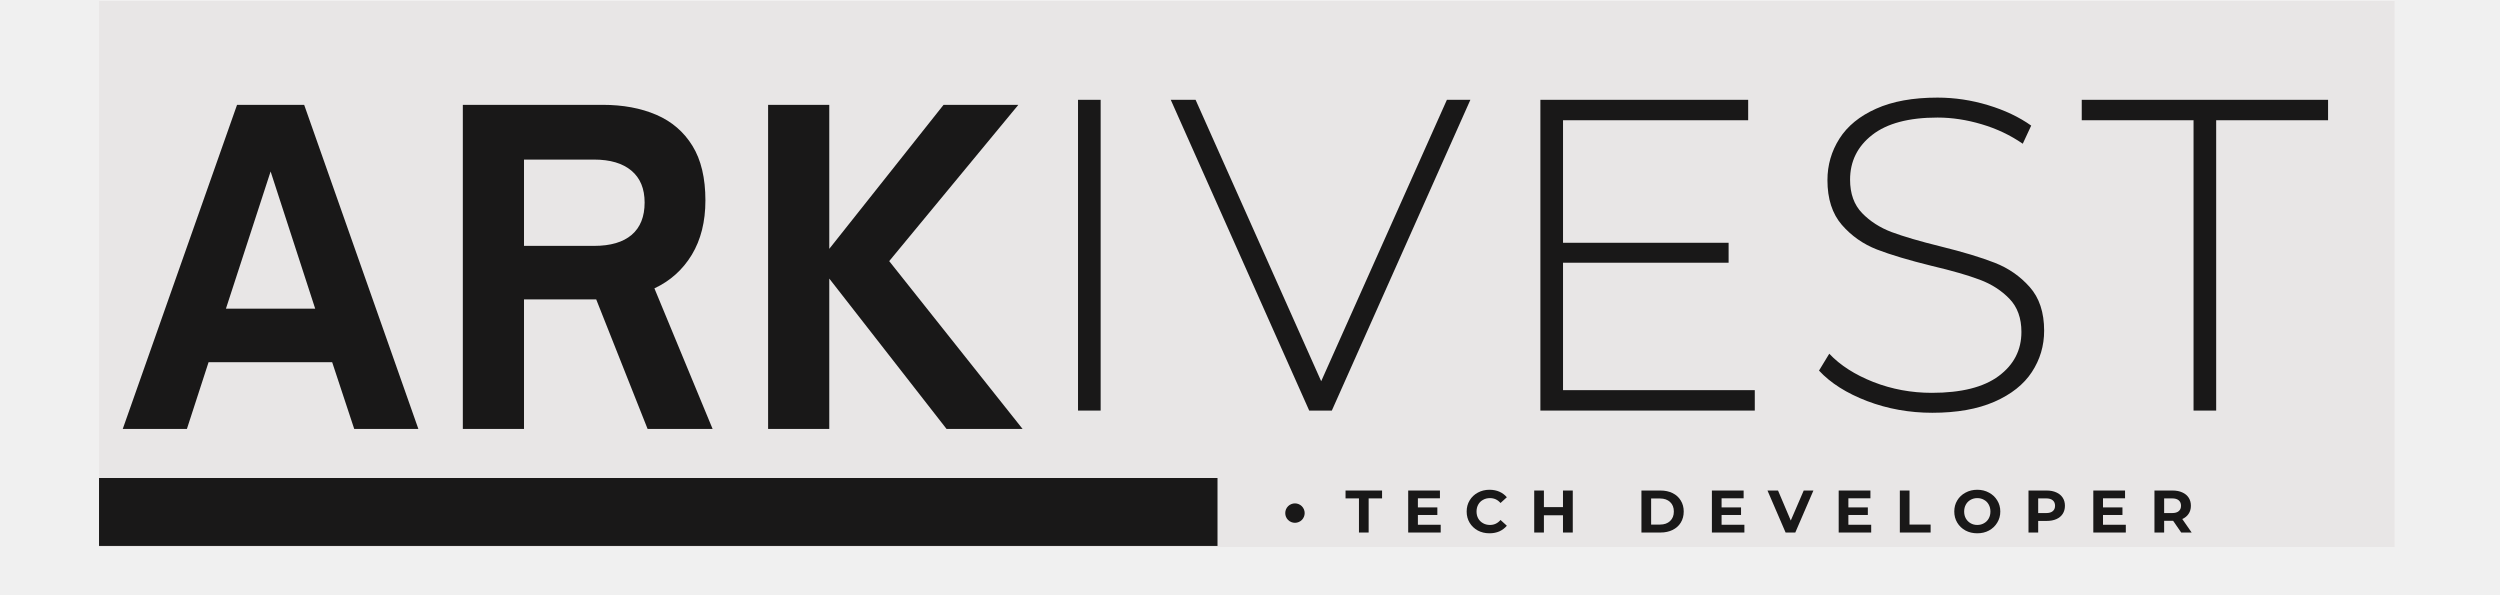
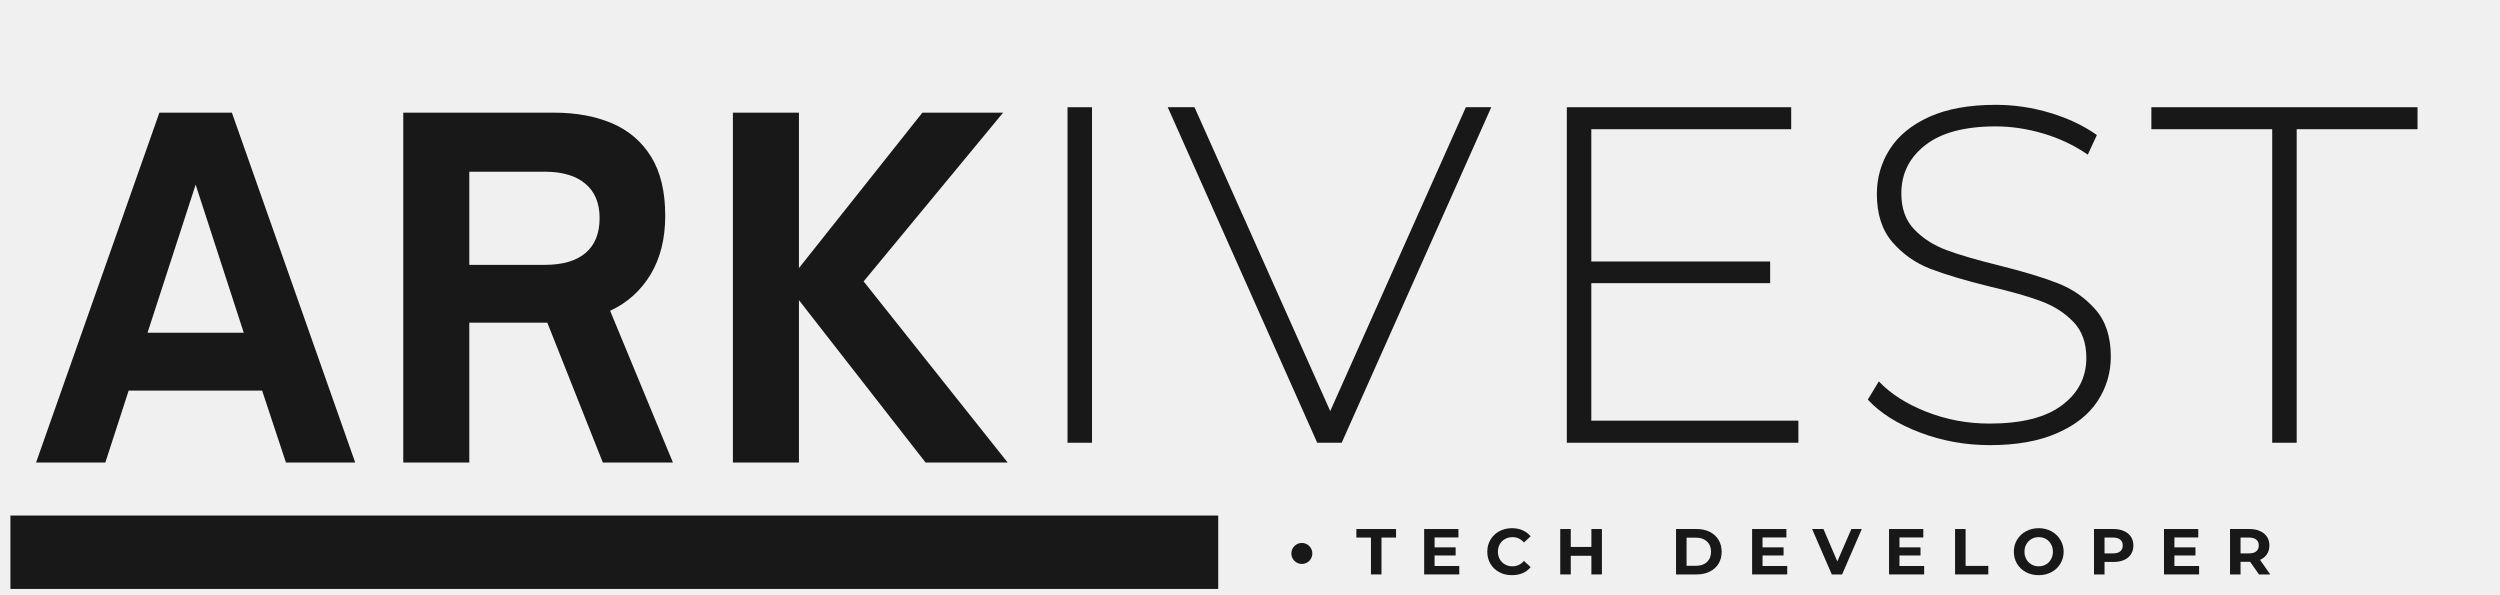
- <svg xmlns="http://www.w3.org/2000/svg" width="500" zoomAndPan="magnify" viewBox="0 0 375.12 96.96" height="119" preserveAspectRatio="xMidYMid meet" version="1.0">
+ <svg xmlns="http://www.w3.org/2000/svg" width="500" zoomAndPan="magnify" viewBox="0 0 375 89.25" height="119" preserveAspectRatio="xMidYMid meet" version="1.0">
  <defs>
    <g />
-     <clipPath id="c65567a2c2">
-       <path d="M 0 0.094 L 374.121 0.094 L 374.121 89.133 L 0 89.133 Z M 0 0.094 " clip-rule="nonzero" />
-     </clipPath>
-     <clipPath id="7c1e1449cc">
-       <rect x="0" width="154" y="0" height="87" />
-     </clipPath>
-     <clipPath id="83ba41a550">
-       <path d="M 0 77.891 L 182.27 77.891 L 182.27 88.965 L 0 88.965 Z M 0 77.891 " clip-rule="nonzero" />
-     </clipPath>
-     <clipPath id="3f48e86094">
-       <path d="M 0 0.891 L 182.27 0.891 L 182.27 11.965 L 0 11.965 Z M 0 0.891 " clip-rule="nonzero" />
-     </clipPath>
-     <clipPath id="34871ec4cb">
-       <rect x="0" width="183" y="0" height="12" />
-     </clipPath>
-     <clipPath id="3d12da81e2">
-       <path d="M 150 0.094 L 369 0.094 L 369 88 L 150 88 Z M 150 0.094 " clip-rule="nonzero" />
-     </clipPath>
-     <clipPath id="2d81701122">
-       <rect x="0" width="219" y="0" height="88" />
-     </clipPath>
-     <clipPath id="7e6c3a3197">
-       <path d="M 192 77 L 352 77 L 352 89.133 L 192 89.133 Z M 192 77 " clip-rule="nonzero" />
-     </clipPath>
-     <clipPath id="f561918fc9">
-       <rect x="0" width="160" y="0" height="13" />
+     <clipPath id="2ee7f4c07f">
+       <rect x="0" width="152" y="0" height="86" />
+     </clipPath>
+     <clipPath id="0d62a121d7">
+       <path d="M 1.562 77.332 L 182.734 77.332 L 182.734 88.34 L 1.562 88.34 Z M 1.562 77.332 " clip-rule="nonzero" />
+     </clipPath>
+     <clipPath id="503f227e32">
+       <path d="M 0.562 0.332 L 181.734 0.332 L 181.734 11.34 L 0.562 11.34 Z M 0.562 0.332 " clip-rule="nonzero" />
+     </clipPath>
+     <clipPath id="20cc973ade">
+       <rect x="0" width="182" y="0" height="12" />
+     </clipPath>
+     <clipPath id="7d52bcd526">
+       <rect x="0" width="217" y="0" height="87" />
+     </clipPath>
+     <clipPath id="22240eed13">
+       <path d="M 192 76 L 351 76 L 351 88.508 L 192 88.508 Z M 192 76 " clip-rule="nonzero" />
+     </clipPath>
+     <clipPath id="c24acae0ec">
+       <rect x="0" width="159" y="0" height="13" />
    </clipPath>
  </defs>
-   <g clip-path="url(#c65567a2c2)">
-     <path fill="#ffffff" d="M 0 0.094 L 374.121 0.094 L 374.121 89.133 L 0 89.133 Z M 0 0.094 " fill-opacity="1" fill-rule="nonzero" />
-     <path fill="#e8e6e6" d="M 0 0.094 L 374.121 0.094 L 374.121 89.133 L 0 89.133 Z M 0 0.094 " fill-opacity="1" fill-rule="nonzero" />
-   </g>
-   <g transform="matrix(1, 0, 0, 1, 1, 1)">
-     <g clip-path="url(#7c1e1449cc)">
-       <g fill="#191818" fill-opacity="1">
-         <g transform="translate(2.382426, 68.89602)">
-           <g>
-             <path d="M 10.938 0 L 0.484 0 L 19.109 -52.812 L 30.047 -52.812 L 48.656 0 L 38.203 0 L 34.609 -10.875 L 14.469 -10.875 Z M 24.578 -41.953 L 17.297 -19.594 L 31.844 -19.594 Z M 24.578 -41.953 " />
-           </g>
-         </g>
-       </g>
-       <g fill="#191818" fill-opacity="1">
-         <g transform="translate(53.58121, 68.89602)">
-           <g>
-             <path d="M 35.922 -22.906 L 45.406 0 L 34.812 0 L 26.438 -21.109 L 14.672 -21.109 L 14.672 0 L 4.703 0 L 4.703 -52.812 L 27.484 -52.812 C 30.805 -52.812 33.723 -52.27 36.234 -51.188 C 38.754 -50.102 40.719 -48.414 42.125 -46.125 C 43.531 -43.844 44.234 -40.879 44.234 -37.234 C 44.234 -33.773 43.492 -30.82 42.016 -28.375 C 40.535 -25.938 38.504 -24.113 35.922 -22.906 Z M 26.094 -43.891 L 14.672 -43.891 L 14.672 -29.828 L 26.094 -29.828 C 28.77 -29.828 30.812 -30.426 32.219 -31.625 C 33.625 -32.832 34.328 -34.586 34.328 -36.891 C 34.328 -39.148 33.613 -40.879 32.188 -42.078 C 30.758 -43.285 28.727 -43.891 26.094 -43.891 Z M 26.094 -43.891 " />
-           </g>
-         </g>
-       </g>
-       <g fill="#191818" fill-opacity="1">
-         <g transform="translate(103.3271, 68.89602)">
-           <g>
-             <path d="M 14.672 0 L 4.703 0 L 4.703 -52.812 L 14.672 -52.812 L 14.672 -29.344 L 33.297 -52.812 L 45.484 -52.812 L 24.438 -27.344 L 46.172 0 L 33.781 0 L 14.672 -24.5 Z M 14.672 0 " />
-           </g>
-         </g>
-       </g>
-     </g>
-   </g>
-   <g clip-path="url(#83ba41a550)">
-     <g transform="matrix(1, 0, 0, 1, 0, 77)">
-       <g clip-path="url(#34871ec4cb)">
-         <g clip-path="url(#3f48e86094)">
-           <path fill="#191818" d="M 0 0.891 L 182.266 0.891 L 182.266 11.965 L 0 11.965 Z M 0 0.891 " fill-opacity="1" fill-rule="nonzero" />
-         </g>
-       </g>
-     </g>
-   </g>
-   <g clip-path="url(#3d12da81e2)">
-     <g transform="matrix(1, 0, 0, 1, 150, 0.000000000000012421)">
-       <g clip-path="url(#2d81701122)">
-         <g fill="#191818" fill-opacity="1">
-           <g transform="translate(0.706089, 66.9065)">
-             <g>
-               <path d="M 8.828 -50.641 L 12.516 -50.641 L 12.516 0 L 8.828 0 Z M 8.828 -50.641 " />
-             </g>
-           </g>
-         </g>
-         <g fill="#191818" fill-opacity="1">
-           <g transform="translate(24.20733, 66.9065)">
-             <g>
-               <path d="M 49.266 -50.641 L 26.688 0 L 23 0 L 0.438 -50.641 L 4.484 -50.641 L 24.953 -4.781 L 45.438 -50.641 Z M 49.266 -50.641 " />
-             </g>
-           </g>
-         </g>
-         <g fill="#191818" fill-opacity="1">
-           <g transform="translate(76.05282, 66.9065)">
-             <g>
-               <path d="M 43.766 -3.328 L 43.766 0 L 8.828 0 L 8.828 -50.641 L 42.688 -50.641 L 42.688 -47.312 L 12.516 -47.312 L 12.516 -27.344 L 39.5 -27.344 L 39.5 -24.094 L 12.516 -24.094 L 12.516 -3.328 Z M 43.766 -3.328 " />
-             </g>
-           </g>
-         </g>
-         <g fill="#191818" fill-opacity="1">
-           <g transform="translate(126.5968, 66.9065)">
-             <g>
-               <path d="M 22.141 0.359 C 18.422 0.359 14.883 -0.273 11.531 -1.547 C 8.188 -2.828 5.57 -4.484 3.688 -6.516 L 5.359 -9.266 C 7.141 -7.379 9.535 -5.844 12.547 -4.656 C 15.566 -3.477 18.738 -2.891 22.062 -2.891 C 26.883 -2.891 30.523 -3.805 32.984 -5.641 C 35.441 -7.473 36.672 -9.863 36.672 -12.812 C 36.672 -15.07 36.02 -16.875 34.719 -18.219 C 33.414 -19.57 31.801 -20.609 29.875 -21.328 C 27.945 -22.055 25.344 -22.805 22.062 -23.578 C 18.352 -24.492 15.375 -25.383 13.125 -26.25 C 10.883 -27.125 8.977 -28.461 7.406 -30.266 C 5.844 -32.078 5.062 -34.504 5.062 -37.547 C 5.062 -40.004 5.711 -42.258 7.016 -44.312 C 8.316 -46.363 10.305 -47.988 12.984 -49.188 C 15.66 -50.395 19 -51 23 -51 C 25.801 -51 28.551 -50.586 31.25 -49.766 C 33.945 -48.953 36.285 -47.844 38.266 -46.438 L 36.891 -43.484 C 34.867 -44.879 32.641 -45.938 30.203 -46.656 C 27.766 -47.383 25.363 -47.75 23 -47.75 C 18.32 -47.75 14.773 -46.805 12.359 -44.922 C 9.953 -43.047 8.75 -40.613 8.75 -37.625 C 8.75 -35.352 9.398 -33.539 10.703 -32.188 C 12.004 -30.844 13.617 -29.805 15.547 -29.078 C 17.484 -28.359 20.113 -27.586 23.438 -26.766 C 27.156 -25.848 30.125 -24.953 32.344 -24.078 C 34.562 -23.211 36.453 -21.898 38.016 -20.141 C 39.586 -18.379 40.375 -16.004 40.375 -13.016 C 40.375 -10.555 39.707 -8.312 38.375 -6.281 C 37.051 -4.258 35.016 -2.645 32.266 -1.438 C 29.516 -0.238 26.141 0.359 22.141 0.359 Z M 22.141 0.359 " />
-             </g>
-           </g>
-         </g>
-         <g fill="#191818" fill-opacity="1">
-           <g transform="translate(172.8024, 66.9065)">
-             <g>
-               <path d="M 18.516 -47.312 L 0.297 -47.312 L 0.297 -50.641 L 40.438 -50.641 L 40.438 -47.312 L 22.203 -47.312 L 22.203 0 L 18.516 0 Z M 18.516 -47.312 " />
-             </g>
-           </g>
-         </g>
-       </g>
-     </g>
-   </g>
-   <g clip-path="url(#7e6c3a3197)">
-     <g transform="matrix(1, 0, 0, 1, 192, 77)">
-       <g clip-path="url(#f561918fc9)">
-         <path fill="#191818" d="M 4.469 6.613 C 4.469 6.824 4.43 7.023 4.348 7.219 C 4.27 7.414 4.152 7.586 4.004 7.734 C 3.855 7.883 3.688 7.996 3.492 8.074 C 3.297 8.156 3.098 8.195 2.887 8.195 C 2.676 8.195 2.473 8.156 2.281 8.074 C 2.086 7.996 1.914 7.883 1.766 7.734 C 1.617 7.586 1.504 7.414 1.422 7.219 C 1.344 7.023 1.305 6.824 1.305 6.613 C 1.305 6.402 1.344 6.203 1.422 6.008 C 1.504 5.812 1.617 5.641 1.766 5.492 C 1.914 5.344 2.086 5.23 2.281 5.152 C 2.473 5.07 2.676 5.031 2.887 5.031 C 3.098 5.031 3.297 5.07 3.492 5.152 C 3.688 5.23 3.855 5.344 4.004 5.492 C 4.152 5.641 4.27 5.812 4.348 6.008 C 4.43 6.203 4.469 6.402 4.469 6.613 Z M 4.469 6.613 " fill-opacity="1" fill-rule="nonzero" />
-         <g fill="#191818" fill-opacity="1">
-           <g transform="translate(11.08183, 9.779605)">
-             <g>
-               <path d="M 2.234 -5.562 L 0.047 -5.562 L 0.047 -6.844 L 6 -6.844 L 6 -5.562 L 3.812 -5.562 L 3.812 0 L 2.234 0 Z M 2.234 -5.562 " />
-             </g>
-           </g>
-         </g>
-         <g fill="#191818" fill-opacity="1">
-           <g transform="translate(20.52751, 9.779605)">
-             <g>
-               <path d="M 6.109 -1.266 L 6.109 0 L 0.812 0 L 0.812 -6.844 L 5.984 -6.844 L 5.984 -5.578 L 2.391 -5.578 L 2.391 -4.094 L 5.562 -4.094 L 5.562 -2.859 L 2.391 -2.859 L 2.391 -1.266 Z M 6.109 -1.266 " />
-             </g>
-           </g>
-         </g>
-         <g fill="#191818" fill-opacity="1">
-           <g transform="translate(30.4919, 9.779605)">
-             <g>
-               <path d="M 4.094 0.125 C 3.395 0.125 2.758 -0.023 2.188 -0.328 C 1.625 -0.641 1.18 -1.062 0.859 -1.594 C 0.535 -2.133 0.375 -2.742 0.375 -3.422 C 0.375 -4.098 0.535 -4.703 0.859 -5.234 C 1.18 -5.773 1.625 -6.195 2.188 -6.5 C 2.758 -6.812 3.395 -6.969 4.094 -6.969 C 4.688 -6.969 5.223 -6.863 5.703 -6.656 C 6.18 -6.445 6.586 -6.145 6.922 -5.75 L 5.891 -4.812 C 5.43 -5.344 4.859 -5.609 4.172 -5.609 C 3.754 -5.609 3.379 -5.516 3.047 -5.328 C 2.711 -5.148 2.453 -4.895 2.266 -4.562 C 2.078 -4.227 1.984 -3.848 1.984 -3.422 C 1.984 -2.992 2.078 -2.613 2.266 -2.281 C 2.453 -1.957 2.711 -1.703 3.047 -1.516 C 3.379 -1.328 3.754 -1.234 4.172 -1.234 C 4.859 -1.234 5.43 -1.504 5.891 -2.047 L 6.922 -1.109 C 6.586 -0.711 6.18 -0.406 5.703 -0.188 C 5.223 0.02 4.688 0.125 4.094 0.125 Z M 4.094 0.125 " />
-             </g>
-           </g>
-         </g>
-         <g fill="#191818" fill-opacity="1">
-           <g transform="translate(41.06309, 9.779605)">
-             <g>
-               <path d="M 7.094 -6.844 L 7.094 0 L 5.5 0 L 5.5 -2.812 L 2.391 -2.812 L 2.391 0 L 0.812 0 L 0.812 -6.844 L 2.391 -6.844 L 2.391 -4.141 L 5.5 -4.141 L 5.5 -6.844 Z M 7.094 -6.844 " />
-             </g>
-           </g>
-         </g>
-         <g fill="#191818" fill-opacity="1">
-           <g transform="translate(52.36831, 9.779605)">
+   <g transform="matrix(1, 0, 0, 1, 3, 1)">
+     <g clip-path="url(#2ee7f4c07f)">
+       <g fill="#191818" fill-opacity="1">
+         <g transform="translate(1.924611, 68.38321)">
+           <g>
+             <path d="M 10.875 0 L 0.484 0 L 18.984 -52.484 L 29.859 -52.484 L 48.359 0 L 37.969 0 L 34.391 -10.797 L 14.375 -10.797 Z M 24.422 -41.688 L 17.203 -19.469 L 31.641 -19.469 Z M 24.422 -41.688 " />
+           </g>
+         </g>
+       </g>
+       <g fill="#191818" fill-opacity="1">
+         <g transform="translate(52.81584, 68.38321)">
+           <g>
+             <path d="M 35.703 -22.766 L 45.125 0 L 34.609 0 L 26.281 -20.984 L 14.578 -20.984 L 14.578 0 L 4.672 0 L 4.672 -52.484 L 27.312 -52.484 C 30.613 -52.484 33.516 -51.945 36.016 -50.875 C 38.516 -49.801 40.461 -48.129 41.859 -45.859 C 43.266 -43.586 43.969 -40.641 43.969 -37.016 C 43.969 -33.578 43.234 -30.641 41.766 -28.203 C 40.297 -25.773 38.273 -23.961 35.703 -22.766 Z M 25.938 -43.625 L 14.578 -43.625 L 14.578 -29.656 L 25.938 -29.656 C 28.594 -29.656 30.617 -30.25 32.016 -31.438 C 33.422 -32.633 34.125 -34.379 34.125 -36.672 C 34.125 -38.922 33.41 -40.641 31.984 -41.828 C 30.566 -43.023 28.551 -43.625 25.938 -43.625 Z M 25.938 -43.625 " />
+           </g>
+         </g>
+       </g>
+       <g fill="#191818" fill-opacity="1">
+         <g transform="translate(102.2629, 68.38321)">
+           <g>
+             <path d="M 14.578 0 L 4.672 0 L 4.672 -52.484 L 14.578 -52.484 L 14.578 -29.172 L 33.094 -52.484 L 45.203 -52.484 L 24.281 -27.172 L 45.891 0 L 33.578 0 L 14.578 -24.359 Z M 14.578 0 " />
+           </g>
+         </g>
+       </g>
+     </g>
+   </g>
+   <g clip-path="url(#0d62a121d7)">
+     <g transform="matrix(1, 0, 0, 1, 1, 77)">
+       <g clip-path="url(#20cc973ade)">
+         <g clip-path="url(#503f227e32)">
+           <path fill="#191818" d="M 0.562 0.332 L 181.734 0.332 L 181.734 11.34 L 0.562 11.34 Z M 0.562 0.332 " fill-opacity="1" fill-rule="nonzero" />
+         </g>
+       </g>
+     </g>
+   </g>
+   <g transform="matrix(1, 0, 0, 1, 151, -0.000000000000011587)">
+     <g clip-path="url(#7d52bcd526)">
+       <g fill="#191818" fill-opacity="1">
+         <g transform="translate(0.363303, 66.41165)">
+           <g>
+             <path d="M 8.766 -50.328 L 12.438 -50.328 L 12.438 0 L 8.766 0 Z M 8.766 -50.328 " />
+           </g>
+         </g>
+       </g>
+       <g fill="#191818" fill-opacity="1">
+         <g transform="translate(23.72337, 66.41165)">
+           <g>
+             <path d="M 48.969 -50.328 L 26.531 0 L 22.859 0 L 0.438 -50.328 L 4.453 -50.328 L 24.812 -4.75 L 45.156 -50.328 Z M 48.969 -50.328 " />
+           </g>
+         </g>
+       </g>
+       <g fill="#191818" fill-opacity="1">
+         <g transform="translate(75.25743, 66.41165)">
+           <g>
+             <path d="M 43.5 -3.312 L 43.5 0 L 8.766 0 L 8.766 -50.328 L 42.422 -50.328 L 42.422 -47.031 L 12.438 -47.031 L 12.438 -27.188 L 39.266 -27.188 L 39.266 -23.938 L 12.438 -23.938 L 12.438 -3.312 Z M 43.5 -3.312 " />
+           </g>
+         </g>
+       </g>
+       <g fill="#191818" fill-opacity="1">
+         <g transform="translate(125.4978, 66.41165)">
+           <g>
+             <path d="M 22 0.359 C 18.312 0.359 14.801 -0.273 11.469 -1.547 C 8.133 -2.816 5.535 -4.457 3.672 -6.469 L 5.328 -9.203 C 7.098 -7.336 9.477 -5.816 12.469 -4.641 C 15.469 -3.461 18.625 -2.875 21.938 -2.875 C 26.727 -2.875 30.344 -3.785 32.781 -5.609 C 35.227 -7.43 36.453 -9.805 36.453 -12.734 C 36.453 -14.984 35.805 -16.781 34.516 -18.125 C 33.223 -19.469 31.617 -20.5 29.703 -21.219 C 27.785 -21.938 25.195 -22.676 21.938 -23.438 C 18.238 -24.352 15.273 -25.238 13.047 -26.094 C 10.816 -26.957 8.922 -28.289 7.359 -30.094 C 5.805 -31.895 5.031 -34.301 5.031 -37.312 C 5.031 -39.758 5.676 -42 6.969 -44.031 C 8.27 -46.07 10.25 -47.691 12.906 -48.891 C 15.562 -50.086 18.879 -50.688 22.859 -50.688 C 25.641 -50.688 28.375 -50.281 31.062 -49.469 C 33.75 -48.656 36.07 -47.551 38.031 -46.156 L 36.672 -43.219 C 34.66 -44.602 32.441 -45.656 30.016 -46.375 C 27.598 -47.094 25.211 -47.453 22.859 -47.453 C 18.211 -47.453 14.691 -46.516 12.297 -44.641 C 9.898 -42.773 8.703 -40.359 8.703 -37.391 C 8.703 -35.141 9.348 -33.344 10.641 -32 C 11.93 -30.656 13.535 -29.625 15.453 -28.906 C 17.379 -28.188 19.992 -27.422 23.297 -26.609 C 26.984 -25.691 29.93 -24.801 32.141 -23.938 C 34.348 -23.082 36.227 -21.781 37.781 -20.031 C 39.344 -18.281 40.125 -15.914 40.125 -12.938 C 40.125 -10.5 39.461 -8.27 38.141 -6.25 C 36.828 -4.238 34.801 -2.633 32.062 -1.438 C 29.332 -0.238 25.977 0.359 22 0.359 Z M 22 0.359 " />
+           </g>
+         </g>
+       </g>
+       <g fill="#191818" fill-opacity="1">
+         <g transform="translate(171.4258, 66.41165)">
+           <g>
+             <path d="M 18.406 -47.031 L 0.281 -47.031 L 0.281 -50.328 L 40.203 -50.328 L 40.203 -47.031 L 22.078 -47.031 L 22.078 0 L 18.406 0 Z M 18.406 -47.031 " />
+           </g>
+         </g>
+       </g>
+     </g>
+   </g>
+   <g clip-path="url(#22240eed13)">
+     <g transform="matrix(1, 0, 0, 1, 192, 76)">
+       <g clip-path="url(#c24acae0ec)">
+         <path fill="#191818" d="M 4.852 7.02 C 4.852 7.227 4.812 7.426 4.73 7.621 C 4.652 7.812 4.539 7.984 4.391 8.133 C 4.242 8.277 4.074 8.391 3.879 8.473 C 3.688 8.551 3.488 8.594 3.277 8.594 C 3.07 8.594 2.867 8.551 2.676 8.473 C 2.484 8.391 2.312 8.277 2.164 8.133 C 2.02 7.984 1.902 7.812 1.824 7.621 C 1.746 7.426 1.703 7.227 1.703 7.02 C 1.703 6.809 1.746 6.609 1.824 6.418 C 1.902 6.223 2.02 6.055 2.164 5.906 C 2.312 5.758 2.484 5.645 2.676 5.562 C 2.867 5.484 3.07 5.445 3.277 5.445 C 3.488 5.445 3.688 5.484 3.879 5.562 C 4.074 5.645 4.242 5.758 4.391 5.906 C 4.539 6.055 4.652 6.223 4.73 6.418 C 4.812 6.609 4.852 6.809 4.852 7.02 Z M 4.852 7.02 " fill-opacity="1" fill-rule="nonzero" />
+         <g fill="#191818" fill-opacity="1">
+           <g transform="translate(11.42442, 10.16538)">
+             <g>
+               <path d="M 2.219 -5.531 L 0.031 -5.531 L 0.031 -6.812 L 5.984 -6.812 L 5.984 -5.531 L 3.797 -5.531 L 3.797 0 L 2.219 0 Z M 2.219 -5.531 " />
+             </g>
+           </g>
+         </g>
+         <g fill="#191818" fill-opacity="1">
+           <g transform="translate(20.81336, 10.16538)">
+             <g>
+               <path d="M 6.078 -1.266 L 6.078 0 L 0.812 0 L 0.812 -6.812 L 5.953 -6.812 L 5.953 -5.547 L 2.375 -5.547 L 2.375 -4.062 L 5.531 -4.062 L 5.531 -2.844 L 2.375 -2.844 L 2.375 -1.266 Z M 6.078 -1.266 " />
+             </g>
+           </g>
+         </g>
+         <g fill="#191818" fill-opacity="1">
+           <g transform="translate(30.7179, 10.16538)">
+             <g>
+               <path d="M 4.062 0.109 C 3.375 0.109 2.75 -0.035 2.188 -0.328 C 1.625 -0.629 1.18 -1.047 0.859 -1.578 C 0.535 -2.117 0.375 -2.727 0.375 -3.406 C 0.375 -4.082 0.535 -4.688 0.859 -5.219 C 1.18 -5.758 1.625 -6.18 2.188 -6.484 C 2.75 -6.785 3.379 -6.938 4.078 -6.938 C 4.672 -6.938 5.203 -6.832 5.672 -6.625 C 6.148 -6.414 6.551 -6.113 6.875 -5.719 L 5.875 -4.797 C 5.406 -5.328 4.832 -5.594 4.156 -5.594 C 3.738 -5.594 3.363 -5.5 3.031 -5.312 C 2.695 -5.125 2.438 -4.863 2.25 -4.531 C 2.062 -4.207 1.969 -3.832 1.969 -3.406 C 1.969 -2.988 2.062 -2.613 2.25 -2.281 C 2.438 -1.945 2.695 -1.688 3.031 -1.5 C 3.363 -1.312 3.738 -1.219 4.156 -1.219 C 4.832 -1.219 5.406 -1.488 5.875 -2.031 L 6.875 -1.094 C 6.551 -0.695 6.148 -0.395 5.672 -0.188 C 5.191 0.008 4.656 0.109 4.062 0.109 Z M 4.062 0.109 " />
+             </g>
+           </g>
+         </g>
+         <g fill="#191818" fill-opacity="1">
+           <g transform="translate(41.22559, 10.16538)">
+             <g>
+               <path d="M 7.062 -6.812 L 7.062 0 L 5.484 0 L 5.484 -2.797 L 2.391 -2.797 L 2.391 0 L 0.812 0 L 0.812 -6.812 L 2.391 -6.812 L 2.391 -4.125 L 5.484 -4.125 L 5.484 -6.812 Z M 7.062 -6.812 " />
+             </g>
+           </g>
+         </g>
+         <g fill="#191818" fill-opacity="1">
+           <g transform="translate(52.4629, 10.16538)">
            <g />
          </g>
        </g>
        <g fill="#191818" fill-opacity="1">
-           <g transform="translate(58.53534, 9.779605)">
-             <g>
-               <path d="M 0.812 -6.844 L 3.922 -6.844 C 4.66 -6.844 5.316 -6.703 5.891 -6.422 C 6.461 -6.141 6.906 -5.738 7.219 -5.219 C 7.539 -4.707 7.703 -4.109 7.703 -3.422 C 7.703 -2.734 7.539 -2.129 7.219 -1.609 C 6.906 -1.098 6.461 -0.703 5.891 -0.422 C 5.316 -0.141 4.66 0 3.922 0 L 0.812 0 Z M 3.844 -1.297 C 4.531 -1.297 5.078 -1.488 5.484 -1.875 C 5.891 -2.258 6.094 -2.773 6.094 -3.422 C 6.094 -4.078 5.891 -4.594 5.484 -4.969 C 5.078 -5.352 4.531 -5.547 3.844 -5.547 L 2.391 -5.547 L 2.391 -1.297 Z M 3.844 -1.297 " />
-             </g>
-           </g>
-         </g>
-         <g fill="#191818" fill-opacity="1">
-           <g transform="translate(70.01672, 9.779605)">
-             <g>
-               <path d="M 6.109 -1.266 L 6.109 0 L 0.812 0 L 0.812 -6.844 L 5.984 -6.844 L 5.984 -5.578 L 2.391 -5.578 L 2.391 -4.094 L 5.562 -4.094 L 5.562 -2.859 L 2.391 -2.859 L 2.391 -1.266 Z M 6.109 -1.266 " />
-             </g>
-           </g>
-         </g>
-         <g fill="#191818" fill-opacity="1">
-           <g transform="translate(79.98112, 9.779605)">
-             <g>
-               <path d="M 7.391 -6.844 L 4.438 0 L 2.859 0 L -0.094 -6.844 L 1.625 -6.844 L 3.703 -1.953 L 5.812 -6.844 Z M 7.391 -6.844 " />
-             </g>
-           </g>
-         </g>
-         <g fill="#191818" fill-opacity="1">
-           <g transform="translate(90.67954, 9.779605)">
-             <g>
-               <path d="M 6.109 -1.266 L 6.109 0 L 0.812 0 L 0.812 -6.844 L 5.984 -6.844 L 5.984 -5.578 L 2.391 -5.578 L 2.391 -4.094 L 5.562 -4.094 L 5.562 -2.859 L 2.391 -2.859 L 2.391 -1.266 Z M 6.109 -1.266 " />
-             </g>
-           </g>
-         </g>
-         <g fill="#191818" fill-opacity="1">
-           <g transform="translate(100.6439, 9.779605)">
-             <g>
-               <path d="M 0.812 -6.844 L 2.391 -6.844 L 2.391 -1.297 L 5.828 -1.297 L 5.828 0 L 0.812 0 Z M 0.812 -6.844 " />
-             </g>
-           </g>
-         </g>
-         <g fill="#191818" fill-opacity="1">
-           <g transform="translate(109.9526, 9.779605)">
-             <g>
-               <path d="M 4.125 0.125 C 3.414 0.125 2.773 -0.023 2.203 -0.328 C 1.629 -0.641 1.18 -1.066 0.859 -1.609 C 0.535 -2.148 0.375 -2.754 0.375 -3.422 C 0.375 -4.098 0.535 -4.703 0.859 -5.234 C 1.18 -5.773 1.629 -6.195 2.203 -6.5 C 2.773 -6.812 3.414 -6.969 4.125 -6.969 C 4.832 -6.969 5.469 -6.812 6.031 -6.5 C 6.602 -6.195 7.051 -5.773 7.375 -5.234 C 7.707 -4.703 7.875 -4.098 7.875 -3.422 C 7.875 -2.754 7.707 -2.148 7.375 -1.609 C 7.051 -1.066 6.602 -0.641 6.031 -0.328 C 5.469 -0.023 4.832 0.125 4.125 0.125 Z M 4.125 -1.234 C 4.531 -1.234 4.895 -1.328 5.219 -1.516 C 5.551 -1.703 5.805 -1.957 5.984 -2.281 C 6.172 -2.613 6.266 -2.992 6.266 -3.422 C 6.266 -3.848 6.172 -4.227 5.984 -4.562 C 5.805 -4.895 5.551 -5.148 5.219 -5.328 C 4.895 -5.516 4.531 -5.609 4.125 -5.609 C 3.719 -5.609 3.352 -5.516 3.031 -5.328 C 2.707 -5.148 2.453 -4.895 2.266 -4.562 C 2.078 -4.227 1.984 -3.848 1.984 -3.422 C 1.984 -2.992 2.078 -2.613 2.266 -2.281 C 2.453 -1.957 2.707 -1.703 3.031 -1.516 C 3.352 -1.328 3.719 -1.234 4.125 -1.234 Z M 4.125 -1.234 " />
-             </g>
-           </g>
-         </g>
-         <g fill="#191818" fill-opacity="1">
-           <g transform="translate(121.6102, 9.779605)">
-             <g>
-               <path d="M 3.781 -6.844 C 4.383 -6.844 4.91 -6.738 5.359 -6.531 C 5.805 -6.332 6.148 -6.047 6.391 -5.672 C 6.629 -5.305 6.75 -4.867 6.75 -4.359 C 6.75 -3.859 6.629 -3.422 6.391 -3.047 C 6.148 -2.672 5.805 -2.383 5.359 -2.188 C 4.91 -1.988 4.383 -1.891 3.781 -1.891 L 2.391 -1.891 L 2.391 0 L 0.812 0 L 0.812 -6.844 Z M 3.688 -3.172 C 4.164 -3.172 4.523 -3.273 4.766 -3.484 C 5.016 -3.691 5.141 -3.984 5.141 -4.359 C 5.141 -4.742 5.016 -5.039 4.766 -5.25 C 4.523 -5.457 4.164 -5.562 3.688 -5.562 L 2.391 -5.562 L 2.391 -3.172 Z M 3.688 -3.172 " />
-             </g>
-           </g>
-         </g>
-         <g fill="#191818" fill-opacity="1">
-           <g transform="translate(132.1716, 9.779605)">
-             <g>
-               <path d="M 6.109 -1.266 L 6.109 0 L 0.812 0 L 0.812 -6.844 L 5.984 -6.844 L 5.984 -5.578 L 2.391 -5.578 L 2.391 -4.094 L 5.562 -4.094 L 5.562 -2.859 L 2.391 -2.859 L 2.391 -1.266 Z M 6.109 -1.266 " />
-             </g>
-           </g>
-         </g>
-         <g fill="#191818" fill-opacity="1">
-           <g transform="translate(142.136, 9.779605)">
-             <g>
-               <path d="M 5.172 0 L 3.859 -1.906 L 2.391 -1.906 L 2.391 0 L 0.812 0 L 0.812 -6.844 L 3.781 -6.844 C 4.383 -6.844 4.91 -6.738 5.359 -6.531 C 5.805 -6.332 6.148 -6.047 6.391 -5.672 C 6.629 -5.305 6.75 -4.867 6.75 -4.359 C 6.75 -3.848 6.625 -3.41 6.375 -3.047 C 6.133 -2.68 5.789 -2.398 5.344 -2.203 L 6.875 0 Z M 5.141 -4.359 C 5.141 -4.742 5.016 -5.039 4.766 -5.25 C 4.523 -5.457 4.164 -5.562 3.688 -5.562 L 2.391 -5.562 L 2.391 -3.172 L 3.688 -3.172 C 4.164 -3.172 4.523 -3.273 4.766 -3.484 C 5.016 -3.691 5.141 -3.984 5.141 -4.359 Z M 5.141 -4.359 " />
-             </g>
-           </g>
-         </g>
-         <g fill="#191818" fill-opacity="1">
-           <g transform="translate(152.7345, 9.779605)">
+           <g transform="translate(58.59288, 10.16538)">
+             <g>
+               <path d="M 0.812 -6.812 L 3.906 -6.812 C 4.645 -6.812 5.297 -6.672 5.859 -6.391 C 6.43 -6.109 6.875 -5.707 7.188 -5.188 C 7.5 -4.676 7.656 -4.082 7.656 -3.406 C 7.656 -2.727 7.5 -2.129 7.188 -1.609 C 6.875 -1.098 6.43 -0.703 5.859 -0.422 C 5.297 -0.141 4.645 0 3.906 0 L 0.812 0 Z M 3.828 -1.297 C 4.504 -1.297 5.047 -1.484 5.453 -1.859 C 5.859 -2.242 6.062 -2.758 6.062 -3.406 C 6.062 -4.051 5.859 -4.562 5.453 -4.938 C 5.047 -5.32 4.504 -5.516 3.828 -5.516 L 2.391 -5.516 L 2.391 -1.297 Z M 3.828 -1.297 " />
+             </g>
+           </g>
+         </g>
+         <g fill="#191818" fill-opacity="1">
+           <g transform="translate(70.0053, 10.16538)">
+             <g>
+               <path d="M 6.078 -1.266 L 6.078 0 L 0.812 0 L 0.812 -6.812 L 5.953 -6.812 L 5.953 -5.547 L 2.375 -5.547 L 2.375 -4.062 L 5.531 -4.062 L 5.531 -2.844 L 2.375 -2.844 L 2.375 -1.266 Z M 6.078 -1.266 " />
+             </g>
+           </g>
+         </g>
+         <g fill="#191818" fill-opacity="1">
+           <g transform="translate(79.90984, 10.16538)">
+             <g>
+               <path d="M 7.359 -6.812 L 4.406 0 L 2.859 0 L -0.094 -6.812 L 1.609 -6.812 L 3.688 -1.953 L 5.797 -6.812 Z M 7.359 -6.812 " />
+             </g>
+           </g>
+         </g>
+         <g fill="#191818" fill-opacity="1">
+           <g transform="translate(90.54399, 10.16538)">
+             <g>
+               <path d="M 6.078 -1.266 L 6.078 0 L 0.812 0 L 0.812 -6.812 L 5.953 -6.812 L 5.953 -5.547 L 2.375 -5.547 L 2.375 -4.062 L 5.531 -4.062 L 5.531 -2.844 L 2.375 -2.844 L 2.375 -1.266 Z M 6.078 -1.266 " />
+             </g>
+           </g>
+         </g>
+         <g fill="#191818" fill-opacity="1">
+           <g transform="translate(100.4485, 10.16538)">
+             <g>
+               <path d="M 0.812 -6.812 L 2.391 -6.812 L 2.391 -1.281 L 5.797 -1.281 L 5.797 0 L 0.812 0 Z M 0.812 -6.812 " />
+             </g>
+           </g>
+         </g>
+         <g fill="#191818" fill-opacity="1">
+           <g transform="translate(109.7013, 10.16538)">
+             <g>
+               <path d="M 4.109 0.109 C 3.398 0.109 2.758 -0.039 2.188 -0.344 C 1.625 -0.645 1.18 -1.062 0.859 -1.594 C 0.535 -2.133 0.375 -2.738 0.375 -3.406 C 0.375 -4.07 0.535 -4.672 0.859 -5.203 C 1.18 -5.742 1.625 -6.164 2.188 -6.469 C 2.758 -6.781 3.398 -6.938 4.109 -6.938 C 4.816 -6.938 5.453 -6.781 6.016 -6.469 C 6.578 -6.164 7.02 -5.742 7.344 -5.203 C 7.676 -4.672 7.844 -4.07 7.844 -3.406 C 7.844 -2.738 7.676 -2.133 7.344 -1.594 C 7.02 -1.062 6.578 -0.645 6.016 -0.344 C 5.453 -0.039 4.816 0.109 4.109 0.109 Z M 4.109 -1.219 C 4.516 -1.219 4.879 -1.312 5.203 -1.5 C 5.523 -1.688 5.773 -1.945 5.953 -2.281 C 6.141 -2.613 6.234 -2.988 6.234 -3.406 C 6.234 -3.832 6.141 -4.207 5.953 -4.531 C 5.773 -4.863 5.523 -5.125 5.203 -5.312 C 4.879 -5.5 4.516 -5.594 4.109 -5.594 C 3.703 -5.594 3.336 -5.5 3.016 -5.312 C 2.691 -5.125 2.438 -4.863 2.25 -4.531 C 2.062 -4.207 1.969 -3.832 1.969 -3.406 C 1.969 -2.988 2.062 -2.613 2.25 -2.281 C 2.438 -1.945 2.691 -1.688 3.016 -1.5 C 3.336 -1.312 3.703 -1.219 4.109 -1.219 Z M 4.109 -1.219 " />
+             </g>
+           </g>
+         </g>
+         <g fill="#191818" fill-opacity="1">
+           <g transform="translate(121.2888, 10.16538)">
+             <g>
+               <path d="M 3.75 -6.812 C 4.352 -6.812 4.879 -6.707 5.328 -6.5 C 5.773 -6.301 6.117 -6.016 6.359 -5.641 C 6.598 -5.273 6.719 -4.844 6.719 -4.344 C 6.719 -3.844 6.598 -3.406 6.359 -3.031 C 6.117 -2.656 5.773 -2.367 5.328 -2.172 C 4.879 -1.973 4.352 -1.875 3.75 -1.875 L 2.391 -1.875 L 2.391 0 L 0.812 0 L 0.812 -6.812 Z M 3.672 -3.156 C 4.141 -3.156 4.5 -3.258 4.75 -3.469 C 5 -3.676 5.125 -3.969 5.125 -4.344 C 5.125 -4.727 5 -5.02 4.75 -5.219 C 4.5 -5.426 4.141 -5.531 3.672 -5.531 L 2.391 -5.531 L 2.391 -3.156 Z M 3.672 -3.156 " />
+             </g>
+           </g>
+         </g>
+         <g fill="#191818" fill-opacity="1">
+           <g transform="translate(131.7868, 10.16538)">
+             <g>
+               <path d="M 6.078 -1.266 L 6.078 0 L 0.812 0 L 0.812 -6.812 L 5.953 -6.812 L 5.953 -5.547 L 2.375 -5.547 L 2.375 -4.062 L 5.531 -4.062 L 5.531 -2.844 L 2.375 -2.844 L 2.375 -1.266 Z M 6.078 -1.266 " />
+             </g>
+           </g>
+         </g>
+         <g fill="#191818" fill-opacity="1">
+           <g transform="translate(141.6913, 10.16538)">
+             <g>
+               <path d="M 5.156 0 L 3.828 -1.891 L 2.391 -1.891 L 2.391 0 L 0.812 0 L 0.812 -6.812 L 3.75 -6.812 C 4.352 -6.812 4.879 -6.707 5.328 -6.5 C 5.773 -6.301 6.117 -6.016 6.359 -5.641 C 6.598 -5.273 6.719 -4.844 6.719 -4.344 C 6.719 -3.832 6.594 -3.395 6.344 -3.031 C 6.102 -2.664 5.758 -2.383 5.312 -2.188 L 6.844 0 Z M 5.125 -4.344 C 5.125 -4.727 5 -5.02 4.75 -5.219 C 4.5 -5.426 4.141 -5.531 3.672 -5.531 L 2.391 -5.531 L 2.391 -3.156 L 3.672 -3.156 C 4.141 -3.156 4.5 -3.258 4.75 -3.469 C 5 -3.676 5.125 -3.969 5.125 -4.344 Z M 5.125 -4.344 " />
+             </g>
+           </g>
+         </g>
+         <g fill="#191818" fill-opacity="1">
+           <g transform="translate(152.2262, 10.16538)">
            <g />
          </g>
        </g>
      </g>
    </g>
  </g>
</svg>
